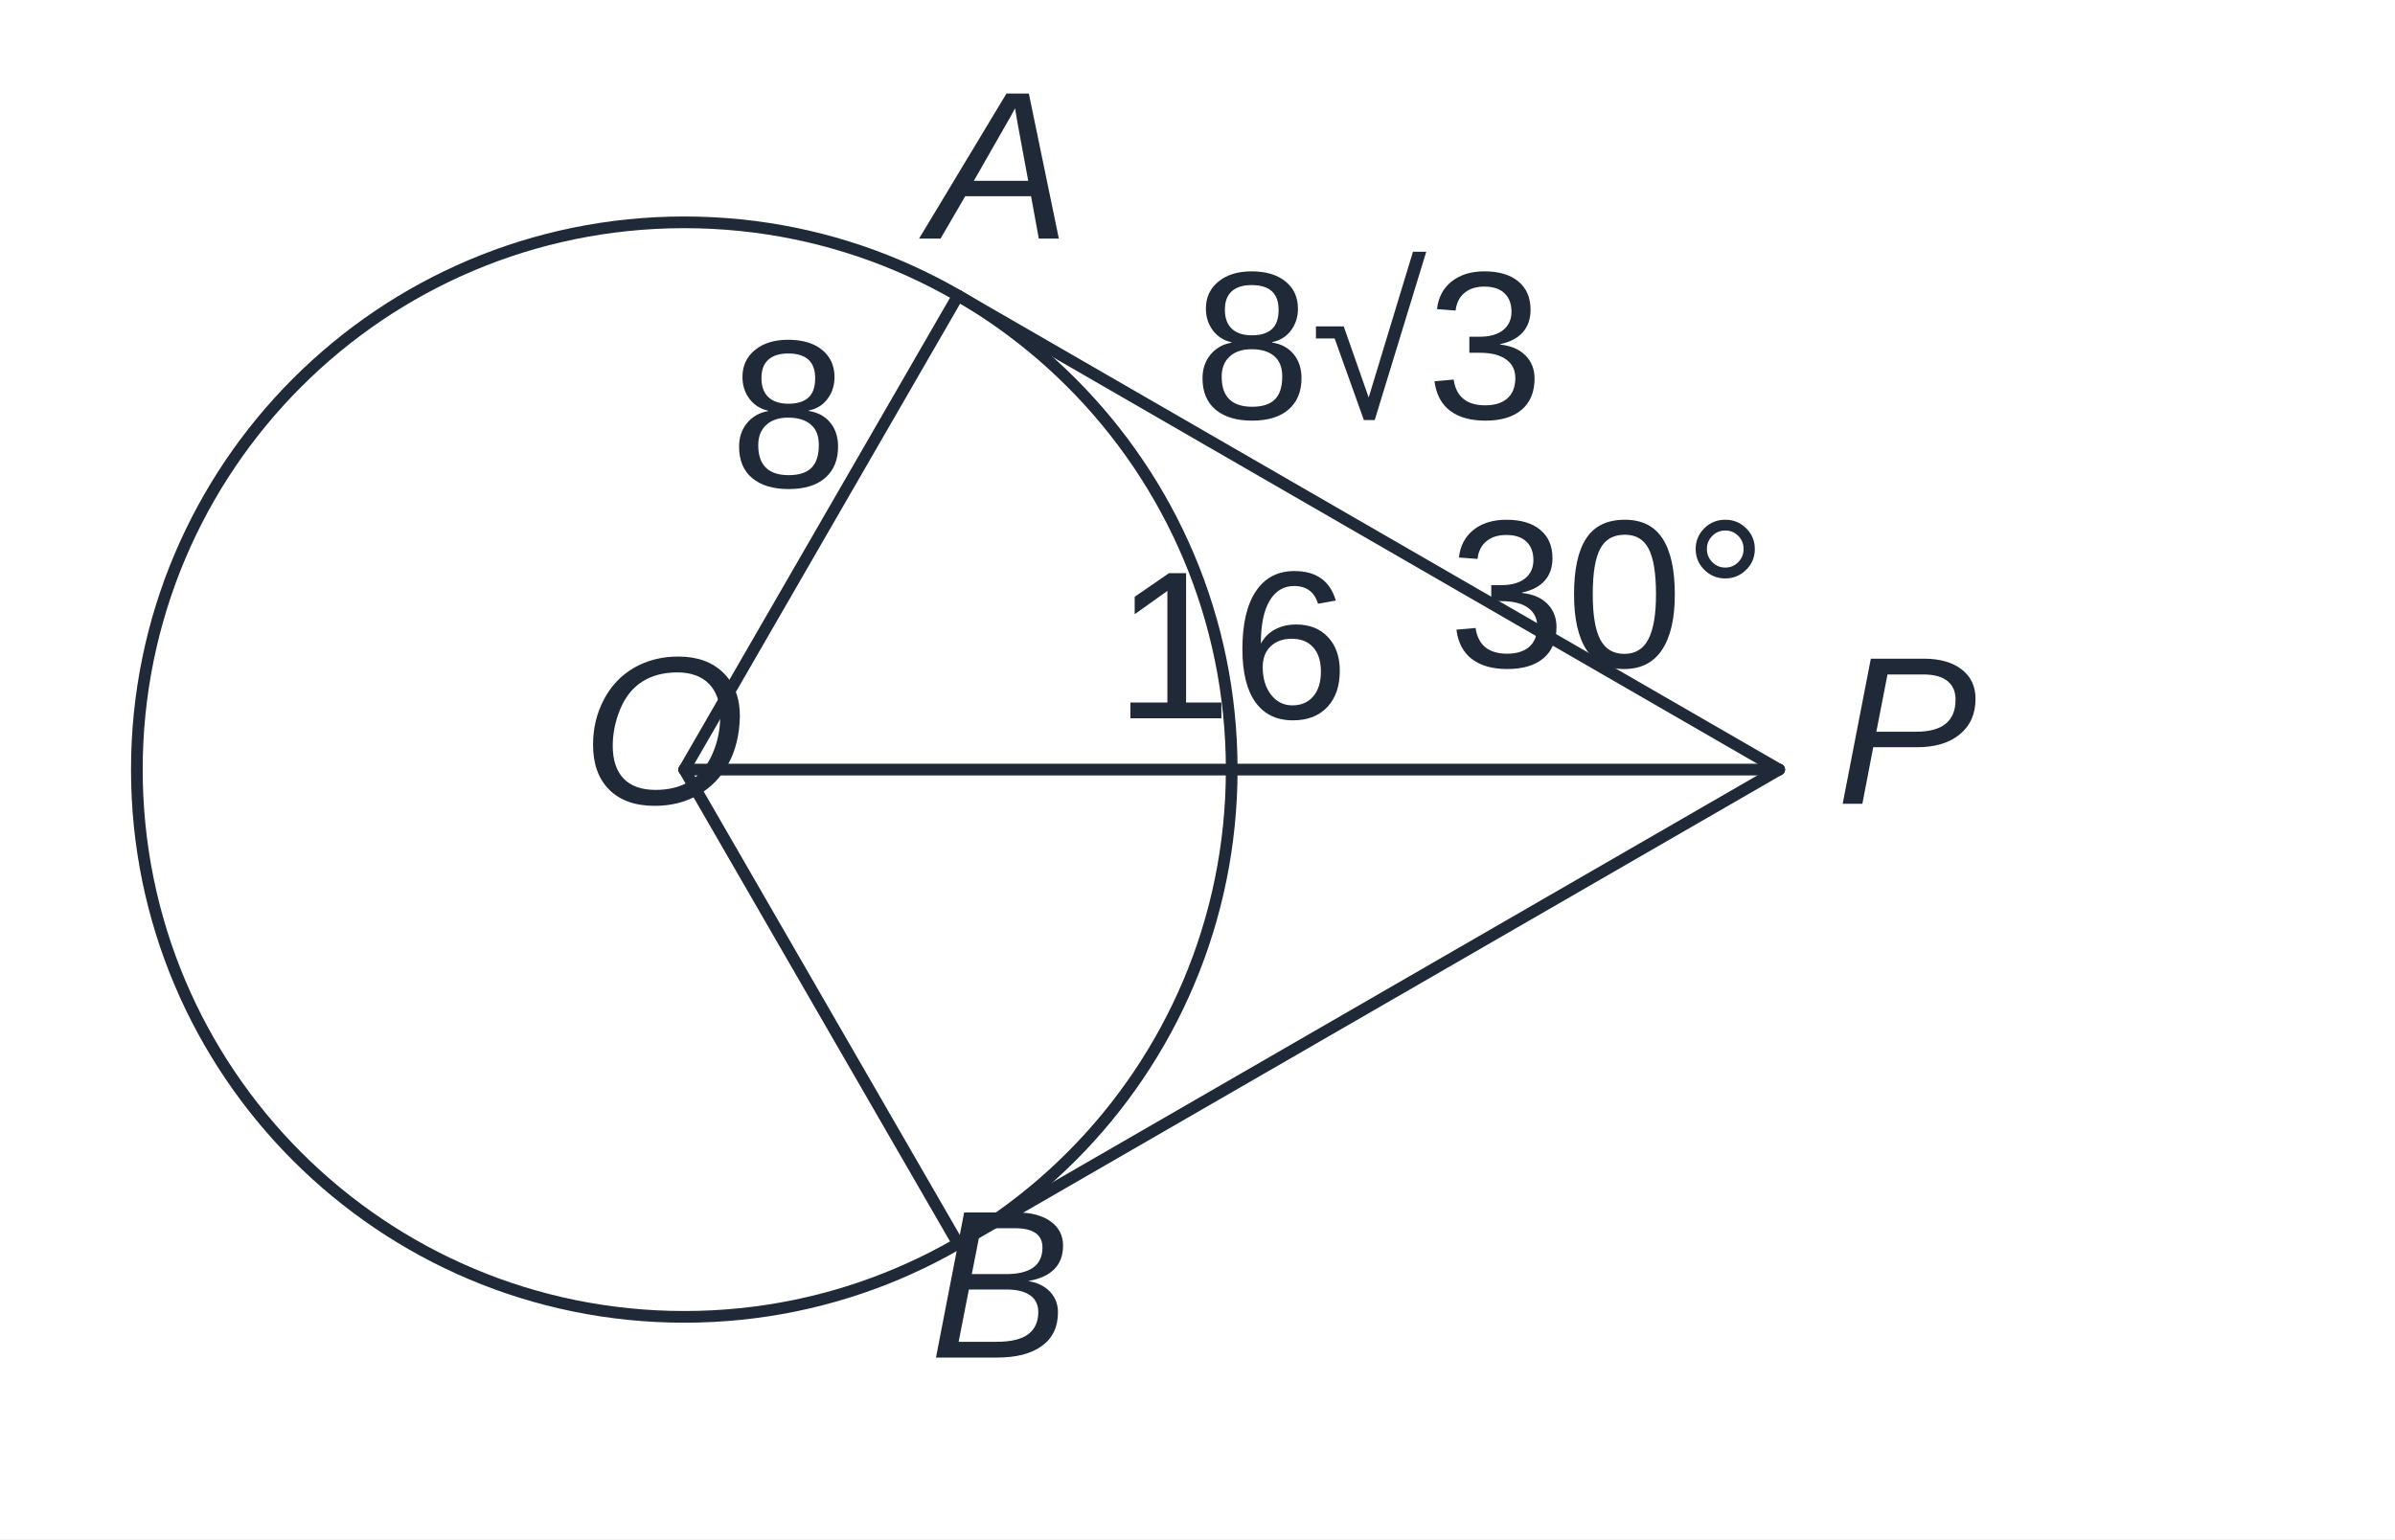
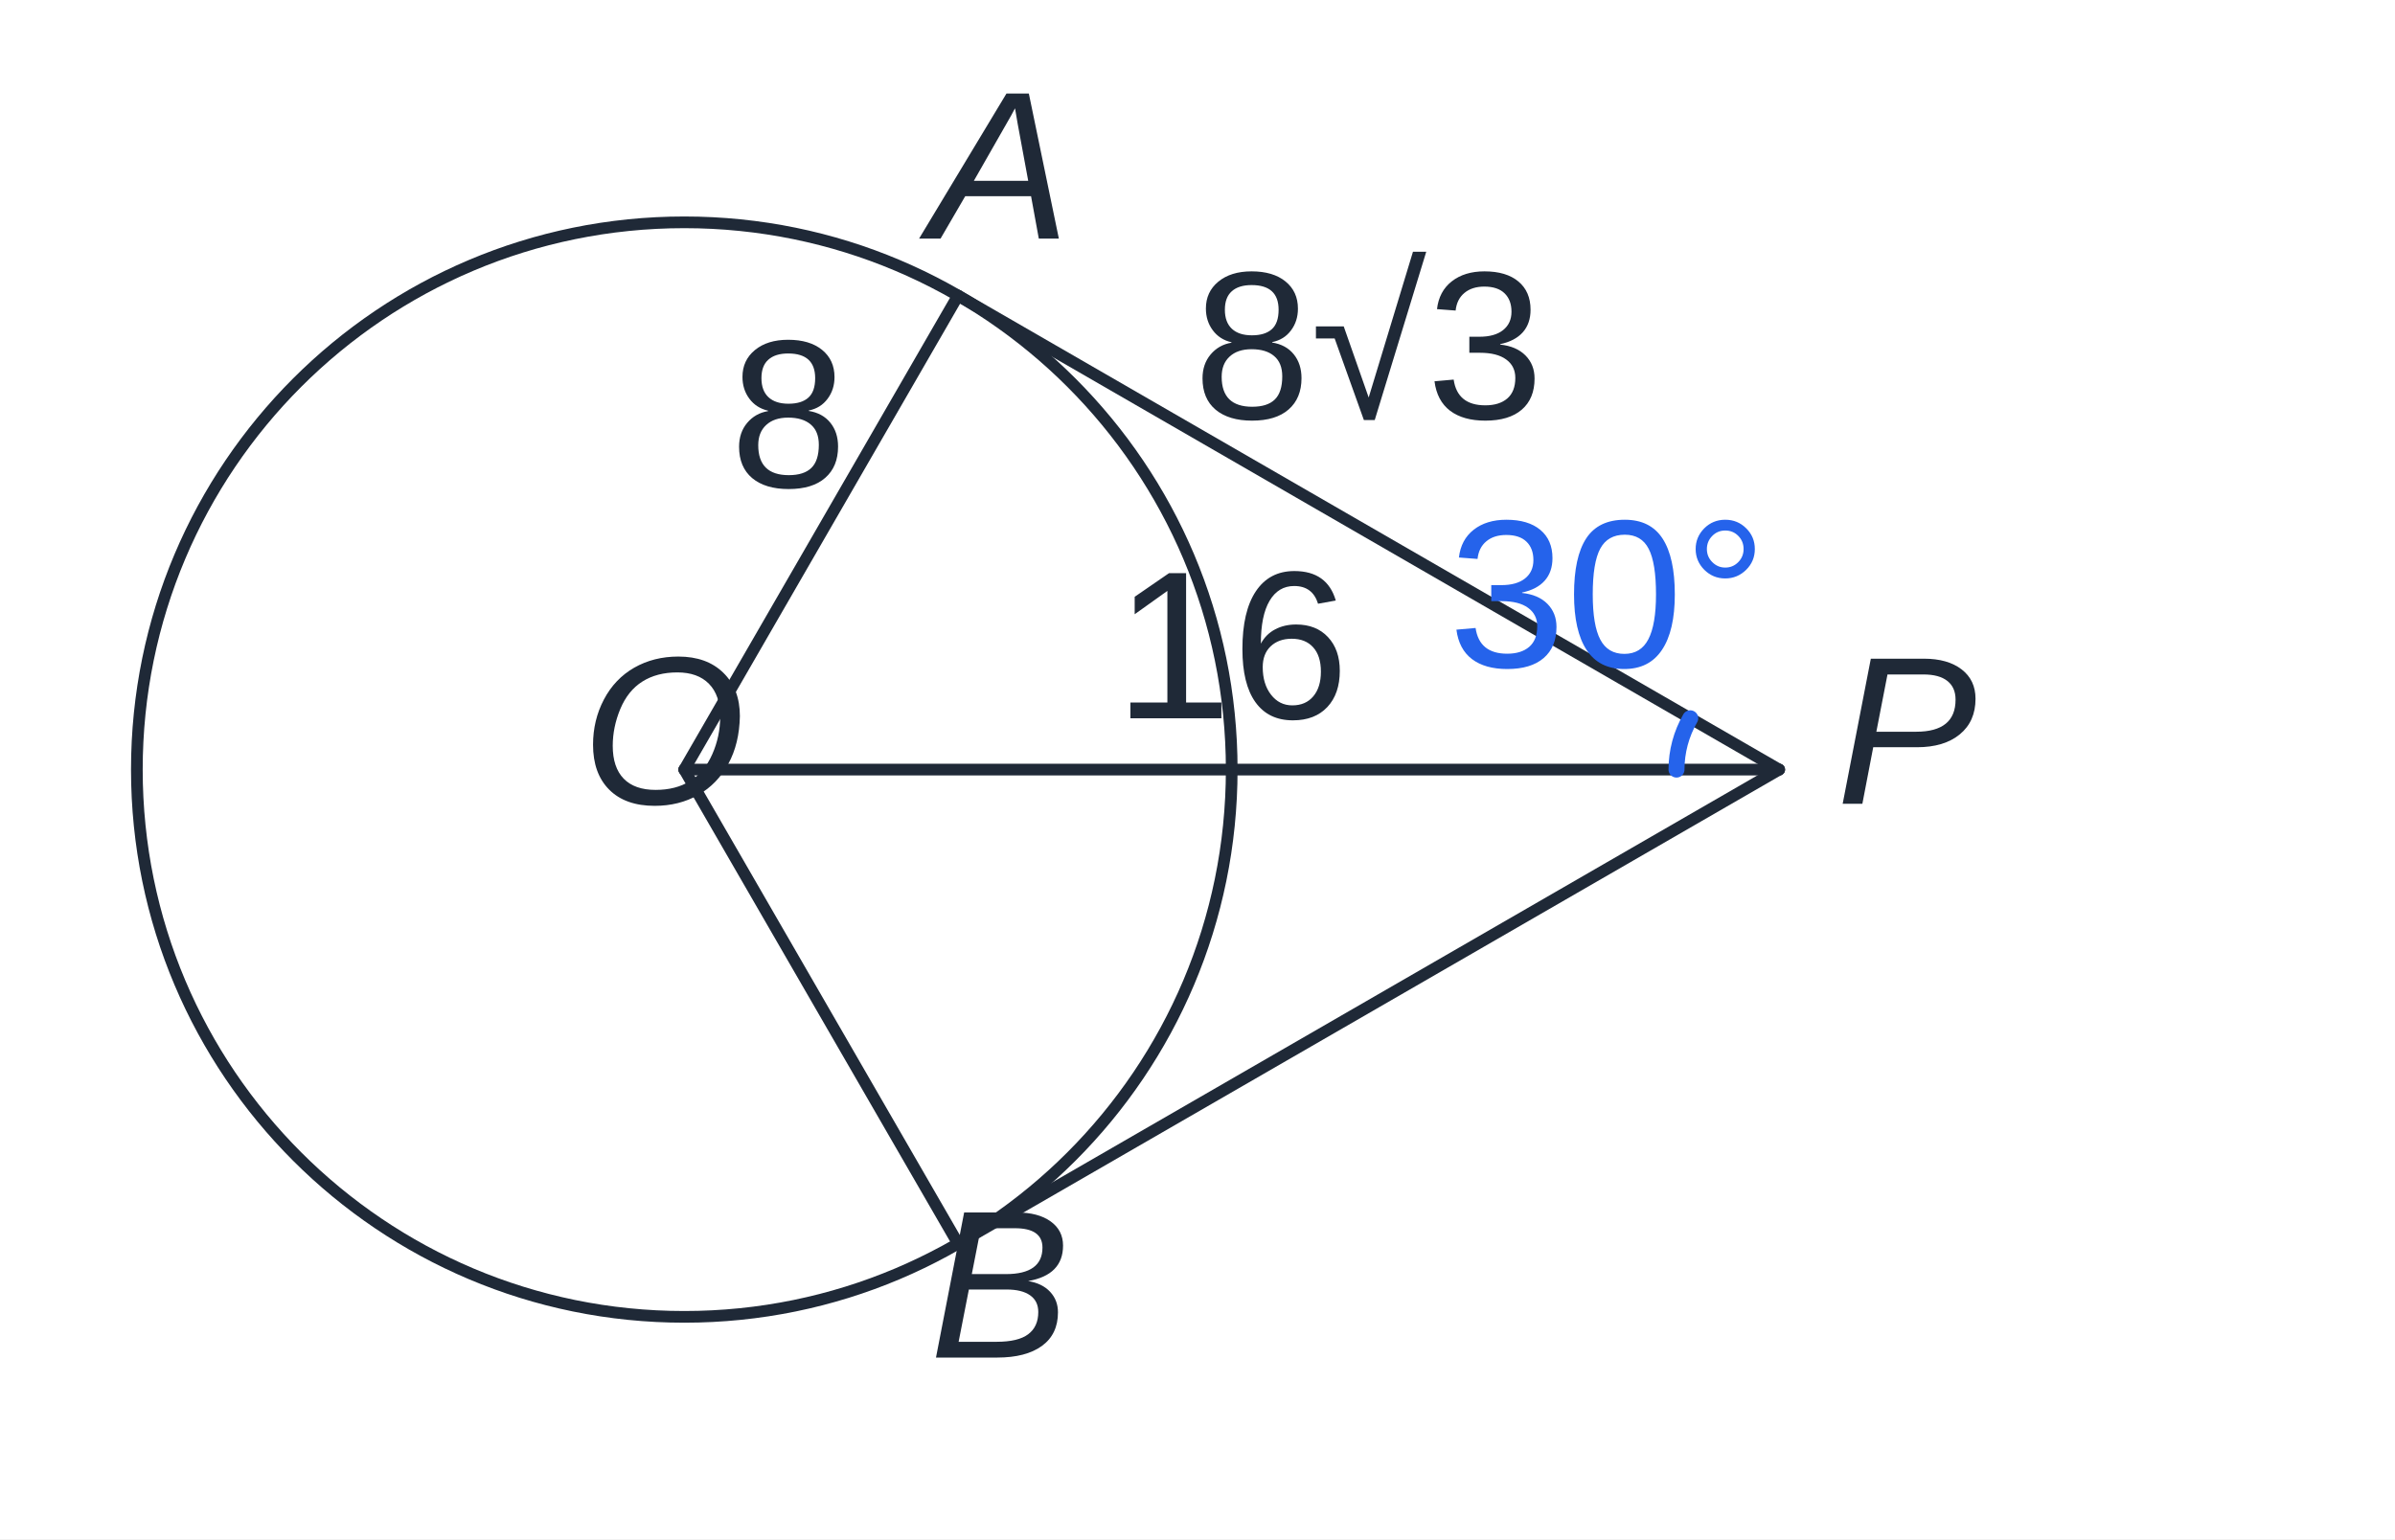
<svg xmlns="http://www.w3.org/2000/svg" viewBox="0 0 420 270" role="img" aria-labelledby="title desc" data-publication-style-version="AP_M3_PUBLICATION_2026_10_04" style="color:#1f2937">
  <rect width="100%" height="100%" fill="white" />
  <circle cx="120.00" cy="135.00" r="96.00" fill="none" stroke="currentColor" stroke-width="2.05" />
  <g fill="none" stroke="currentColor" stroke-width="2.05">
    <line x1="120.00" y1="135.00" x2="312.00" y2="135.00" />
    <line x1="120.00" y1="135.00" x2="168.00" y2="51.86" />
    <line x1="120.00" y1="135.00" x2="168.00" y2="218.14" />
    <line x1="312.00" y1="135.00" x2="168.00" y2="51.86" />
    <line x1="312.00" y1="135.00" x2="168.00" y2="218.14" />
  </g>
  <g fill="currentColor" font-family="Arial, sans-serif" font-size="15">
+     <path id="angle-arc-owner-q24-1" class="ap-pub-angle-arc" data-owner-decoration="angle-arc" data-owner-vertex="vertex-312-135" data-owner-vertex-coordinates="312,135" data-owner-rays="ray-1-1 ray-1-2" data-owner-ray-coordinates="312,135&gt;120,135;312,135&gt;168,51.86" data-angle-degrees="30" data-fact-role="DERIVED_INTERMEDIATE" d="M 294 135 A 18 18 0 0 1 296.412 126" fill="none" stroke="#2563eb" stroke-width="2.8" stroke-linecap="round" stroke-linejoin="round" />
    <text x="102" y="141" class="ap-pub-label ap-pub-math ap-pub-variable" data-publication-font-role="MATH_VARIABLE" data-publication-tone="neutral">O</text>
    <text x="322.00" y="141" class="ap-pub-label ap-pub-math ap-pub-variable" data-publication-font-role="MATH_VARIABLE" data-publication-tone="neutral">P</text>
    <text x="163.00" y="41.86" class="ap-pub-label ap-pub-math ap-pub-variable" data-publication-font-role="MATH_VARIABLE" data-publication-tone="neutral">A</text>
    <text x="163.00" y="238.14" class="ap-pub-label ap-pub-math ap-pub-variable" data-publication-font-role="MATH_VARIABLE" data-publication-tone="neutral">B</text>
-     <text x="216" y="126" text-anchor="middle" class="ap-pub-label ap-pub-math ap-pub-numeric" data-publication-font-role="MATH_VALUE" data-publication-tone="neutral">16</text>
-     <text x="128.00" y="85.43" class="ap-pub-label ap-pub-math ap-pub-numeric" data-publication-font-role="MATH_VALUE" data-publication-tone="neutral">8</text>
-     <text x="240" y="73.43" text-anchor="middle" class="ap-pub-label ap-pub-math ap-pub-numeric" data-publication-font-role="MATH_VALUE" data-publication-tone="neutral" data-layout-normalized="mobile-label-clearance">8√3</text>
-     <text x="254" y="117" class="ap-pub-label ap-pub-math ap-pub-numeric" data-publication-font-role="MATH_VALUE" data-publication-tone="neutral" data-layout-normalized="mobile-label-clearance">30°</text>
+     <text x="216" y="126" text-anchor="middle" class="ap-pub-label ap-pub-math ap-pub-numeric" data-publication-font-role="MATH_VALUE" data-publication-tone="neutral" data-label-kind="length" data-owner-segment="seg-OP" data-owner-segment-endpoints="120,135;312,135" data-owner-type="STRAIGHT_SEGMENT_LENGTH" data-fact-role="GIVEN" id="length-label-q24-1" data-owner-source="visible-line-adjacency-reviewed">16</text>
+     <text x="128.00" y="85.43" class="ap-pub-label ap-pub-math ap-pub-numeric" data-publication-font-role="MATH_VALUE" data-publication-tone="neutral" data-label-kind="length" data-owner-segment="seg-OA" data-owner-segment-endpoints="120,135;168,51.86" data-owner-type="STRAIGHT_SEGMENT_LENGTH" data-fact-role="DERIVED_INTERMEDIATE" id="length-label-q24-2" data-owner-source="visible-line-adjacency-reviewed">8</text>
+     <text x="240" y="73.43" text-anchor="middle" class="ap-pub-label ap-pub-math ap-pub-numeric" data-publication-font-role="MATH_VALUE" data-publication-tone="neutral" data-layout-normalized="mobile-label-clearance" data-label-kind="length" data-owner-segment="seg-PA" data-owner-segment-endpoints="312,135;168,51.86" data-owner-type="STRAIGHT_SEGMENT_LENGTH" data-fact-role="DERIVED_INTERMEDIATE" id="length-label-q24-3" data-owner-source="visible-line-adjacency-reviewed">8√3</text>
+     <text x="254" y="117" class="ap-pub-label ap-pub-math ap-pub-numeric" data-publication-font-role="MATH_VALUE" data-publication-tone="blue" data-layout-normalized="mobile-label-clearance" id="angle-label-q24-1" data-label-kind="angle" data-owner-vertex="vertex-312-135" data-owner-vertex-coordinates="312,135" data-owner-rays="ray-1-1 ray-1-2" data-owner-ray-coordinates="312,135&gt;120,135;312,135&gt;168,51.86" data-fact-role="DERIVED_INTERMEDIATE" data-encoding-role="DERIVED_STYLE">30°</text>
  </g>
  <style id="apmath-publication-style">
:root{color:#1f2937}
text.ap-pub-label{font-size:37px!important;font-weight:500!important;fill:#1f2937!important;stroke:none!important;font-kerning:normal}
text.ap-pub-text{font-family:"Noto Sans KR", "Pretendard", "Apple SD Gothic Neo", "Malgun Gothic", Arial, sans-serif!important;font-style:normal!important}
text.ap-pub-math{font-family:"STIX Two Math", "Cambria Math", "Times New Roman", serif!important;font-style:normal!important}
text.ap-pub-variable{font-style:italic!important}
text.ap-pub-strong{font-weight:650!important}
text.ap-pub-title{font-size:44px!important;font-weight:700!important;fill:#1f2937!important}
text.ap-pub-label[data-publication-tone="teal"]{fill:#0f766e!important}
text.ap-pub-label[data-publication-tone="blue"]{fill:#2563eb!important}
text.ap-pub-label[data-publication-tone="warm"]{fill:#d97706!important}
.g,.main{stroke:#1f2937!important;stroke-width:2.05px!important}
.aux,.guide{stroke:#94a3b8!important;stroke-width:1.35px!important;stroke-dasharray:5 4}
.hi,.accent{stroke:#2563eb!important;stroke-width:2.6px!important}
.dot{fill:#2563eb!important}
line,path,polyline,polygon,circle,ellipse{stroke-linecap:round;stroke-linejoin:round}
@media print{text.ap-pub-label{font-size:17px!important}text.ap-pub-title{font-size:21px!important}}
</style>
</svg>
